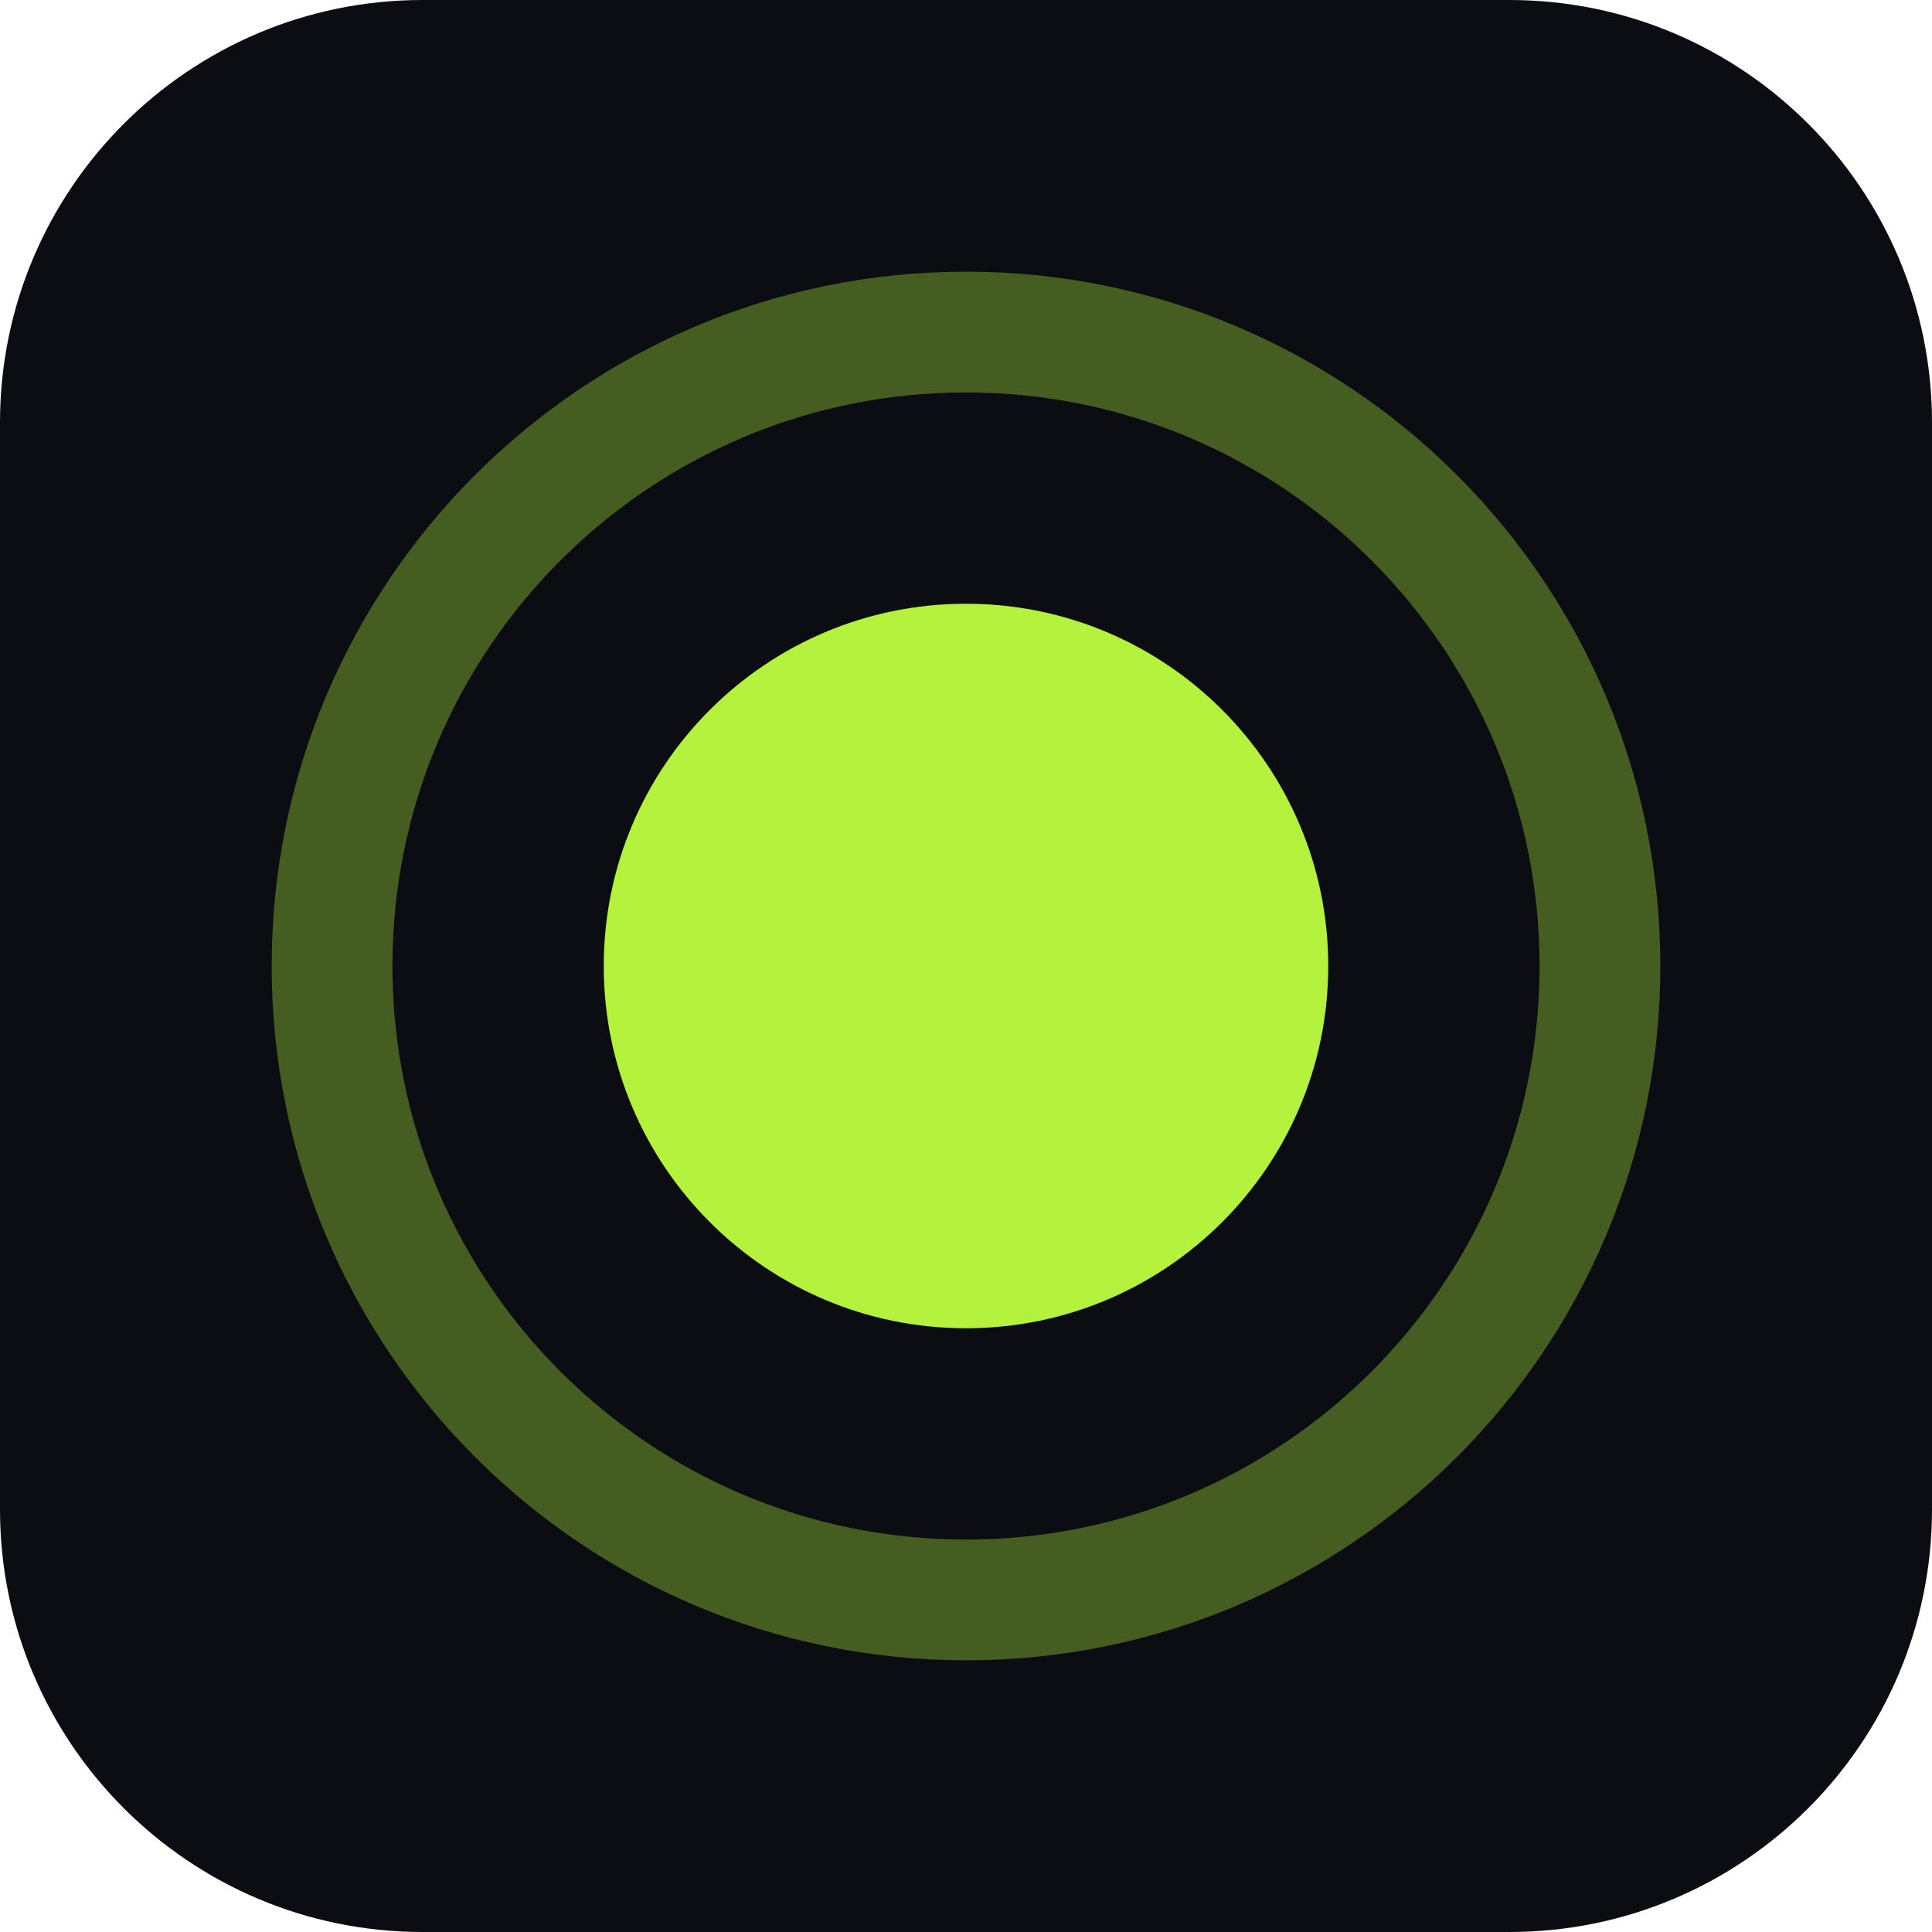
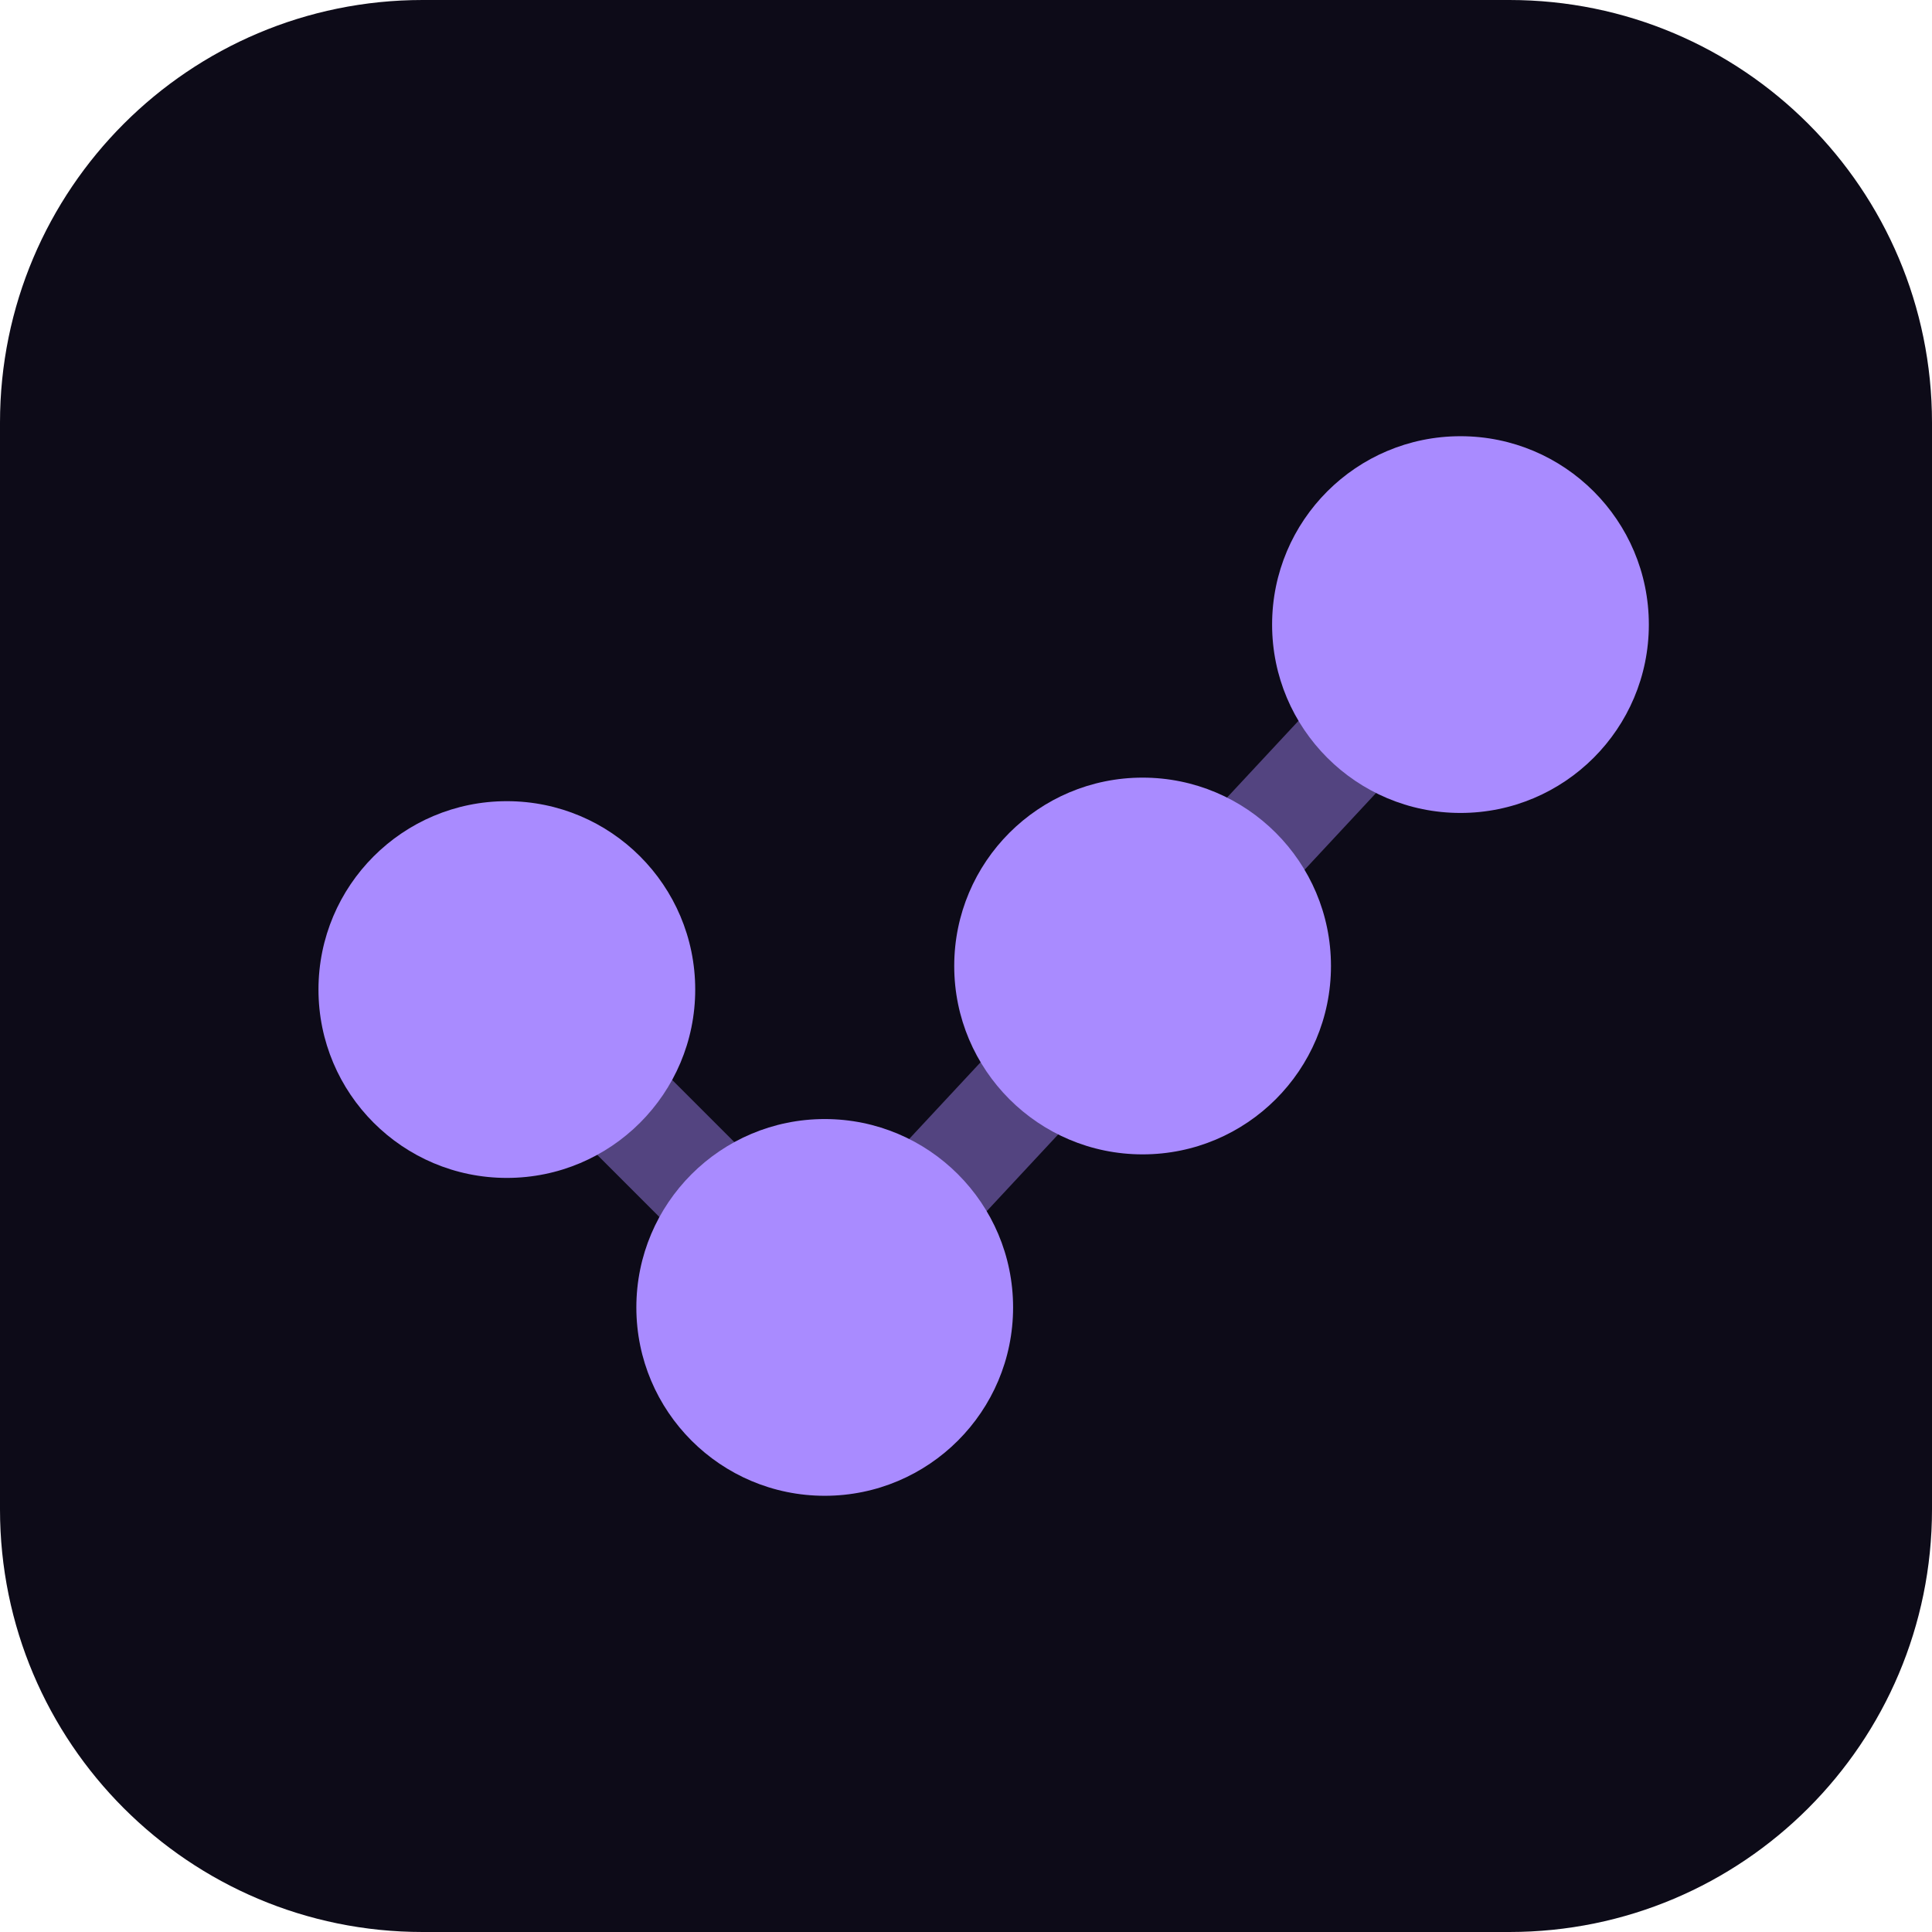
<svg xmlns="http://www.w3.org/2000/svg" viewBox="0 0 64 64">
-   <rect width="64" height="64" rx="14" fill="#0b0d12" />
-   <circle cx="32" cy="32" r="21" fill="none" stroke="#b5f23d" stroke-opacity=".35" stroke-width="4" />
-   <circle cx="32" cy="32" r="12" fill="#b5f23d" />
+   <rect width="64" height="64" rx="14" fill="#0d0b18" />
+   <g transform="translate(32 32) scale(0.78) translate(-32 -32.5)">
+     <path d="M12.5 33.5 26 47 53 18" fill="none" stroke="#a98bff" stroke-opacity=".45" stroke-width="4.5" stroke-linecap="round" stroke-linejoin="round" />
+     <g fill="#a98bff">
+       <circle cx="12.5" cy="33.5" r="8" />
+       <circle cx="26" cy="47" r="8" />
+       <circle cx="39.5" cy="32.5" r="8" />
+       <circle cx="53" cy="18" r="8" />
+     </g>
+   </g>
</svg>
